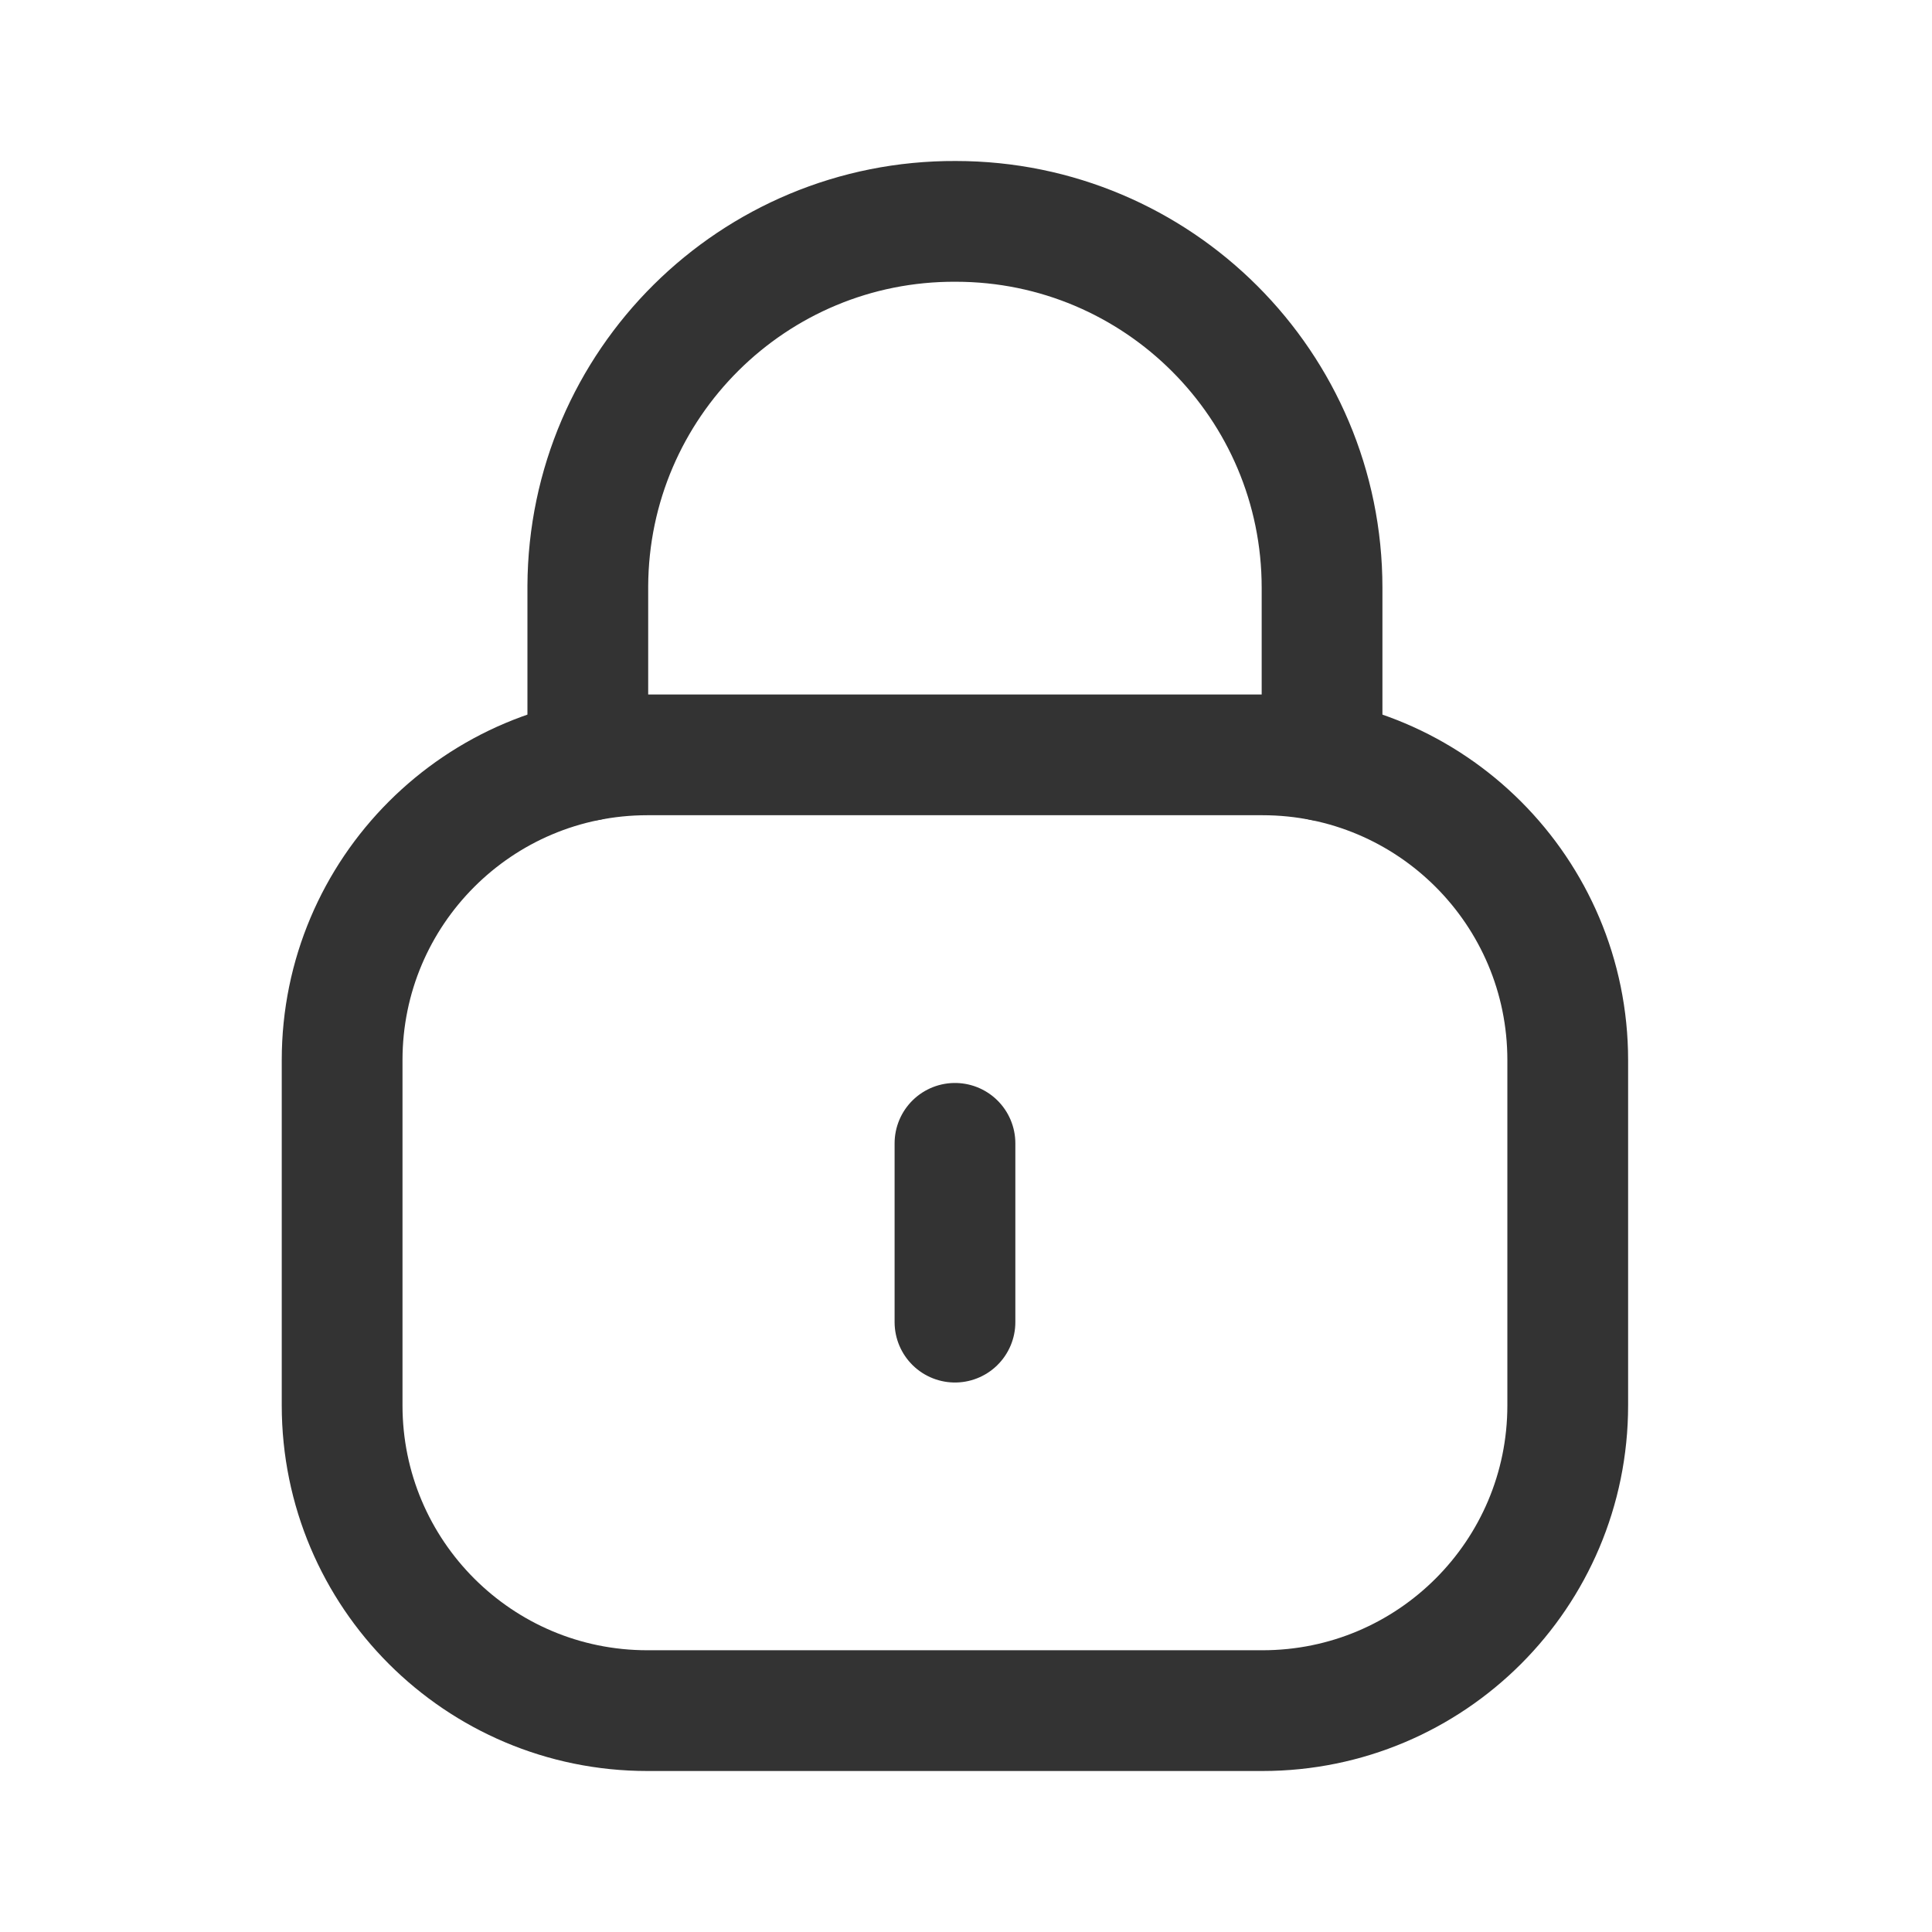
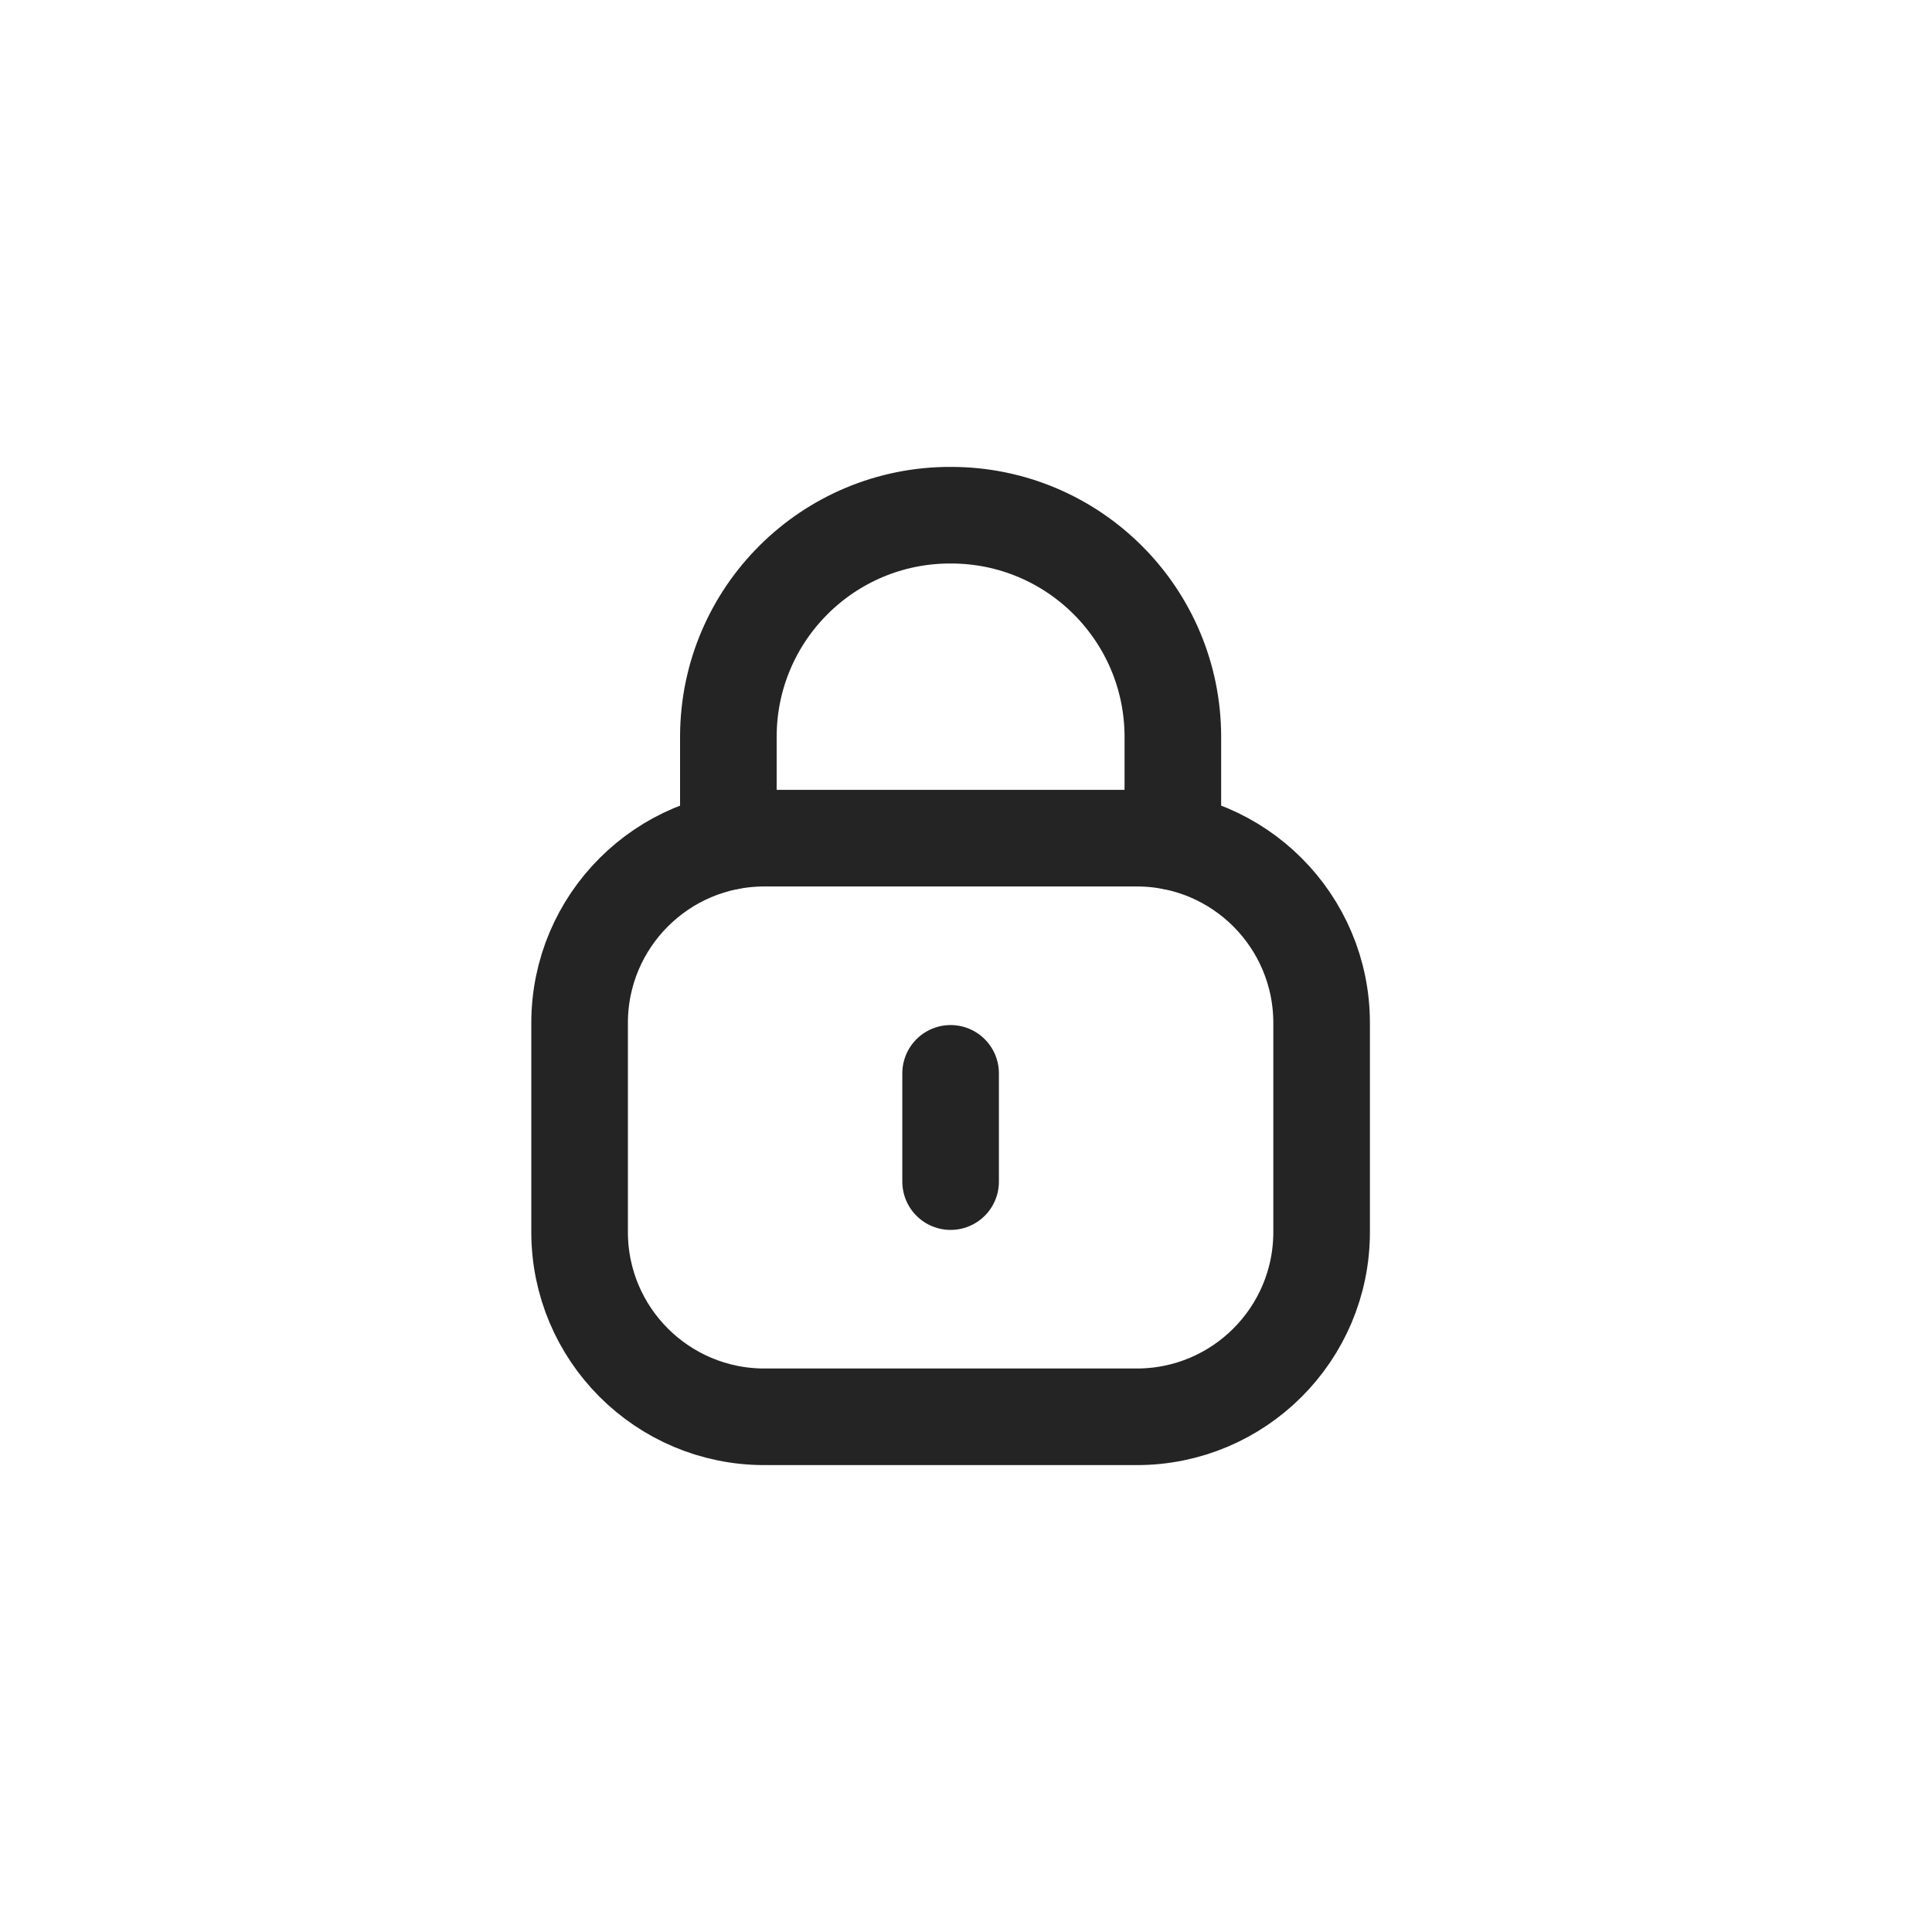
- <svg xmlns="http://www.w3.org/2000/svg" width="24" height="24" viewBox="0 0 24 24" fill="none">
-   <path d="M16.423 9.448V7.301C16.423 4.788 14.385 2.75 11.872 2.75C9.359 2.739 7.313 4.767 7.302 7.281V7.301V9.448" stroke="#333333" stroke-width="1.5" stroke-linecap="round" stroke-linejoin="round" />
-   <path fill-rule="evenodd" clip-rule="evenodd" d="M15.683 21.25H8.042C5.948 21.25 4.25 19.553 4.25 17.458V13.169C4.25 11.074 5.948 9.377 8.042 9.377H15.683C17.777 9.377 19.475 11.074 19.475 13.169V17.458C19.475 19.553 17.777 21.25 15.683 21.25Z" stroke="#333333" stroke-width="1.5" stroke-linecap="round" stroke-linejoin="round" />
-   <path d="M11.863 14.203V16.424" stroke="#333333" stroke-width="1.5" stroke-linecap="round" stroke-linejoin="round" />
+ <svg xmlns="http://www.w3.org/2000/svg" width="30" height="30" viewBox="0 0 30 30" fill="none">
+   <path d="M18.212 13.069V11.444C18.212 9.542 16.67 8 14.768 8C12.866 7.992 11.318 9.526 11.31 11.429V11.444V13.069" stroke="#252424" stroke-width="1.5" stroke-linecap="round" stroke-linejoin="round" />
+   <path fill-rule="evenodd" clip-rule="evenodd" d="M17.652 22H11.87C10.285 22 9 20.716 9 19.131V15.885C9 14.299 10.285 13.015 11.87 13.015H17.652C19.237 13.015 20.522 14.299 20.522 15.885V19.131C20.522 20.716 19.237 22 17.652 22Z" stroke="#252424" stroke-width="1.5" stroke-linecap="round" stroke-linejoin="round" />
+   <path d="M14.761 16.667V18.348" stroke="#252424" stroke-width="1.5" stroke-linecap="round" stroke-linejoin="round" />
</svg>
